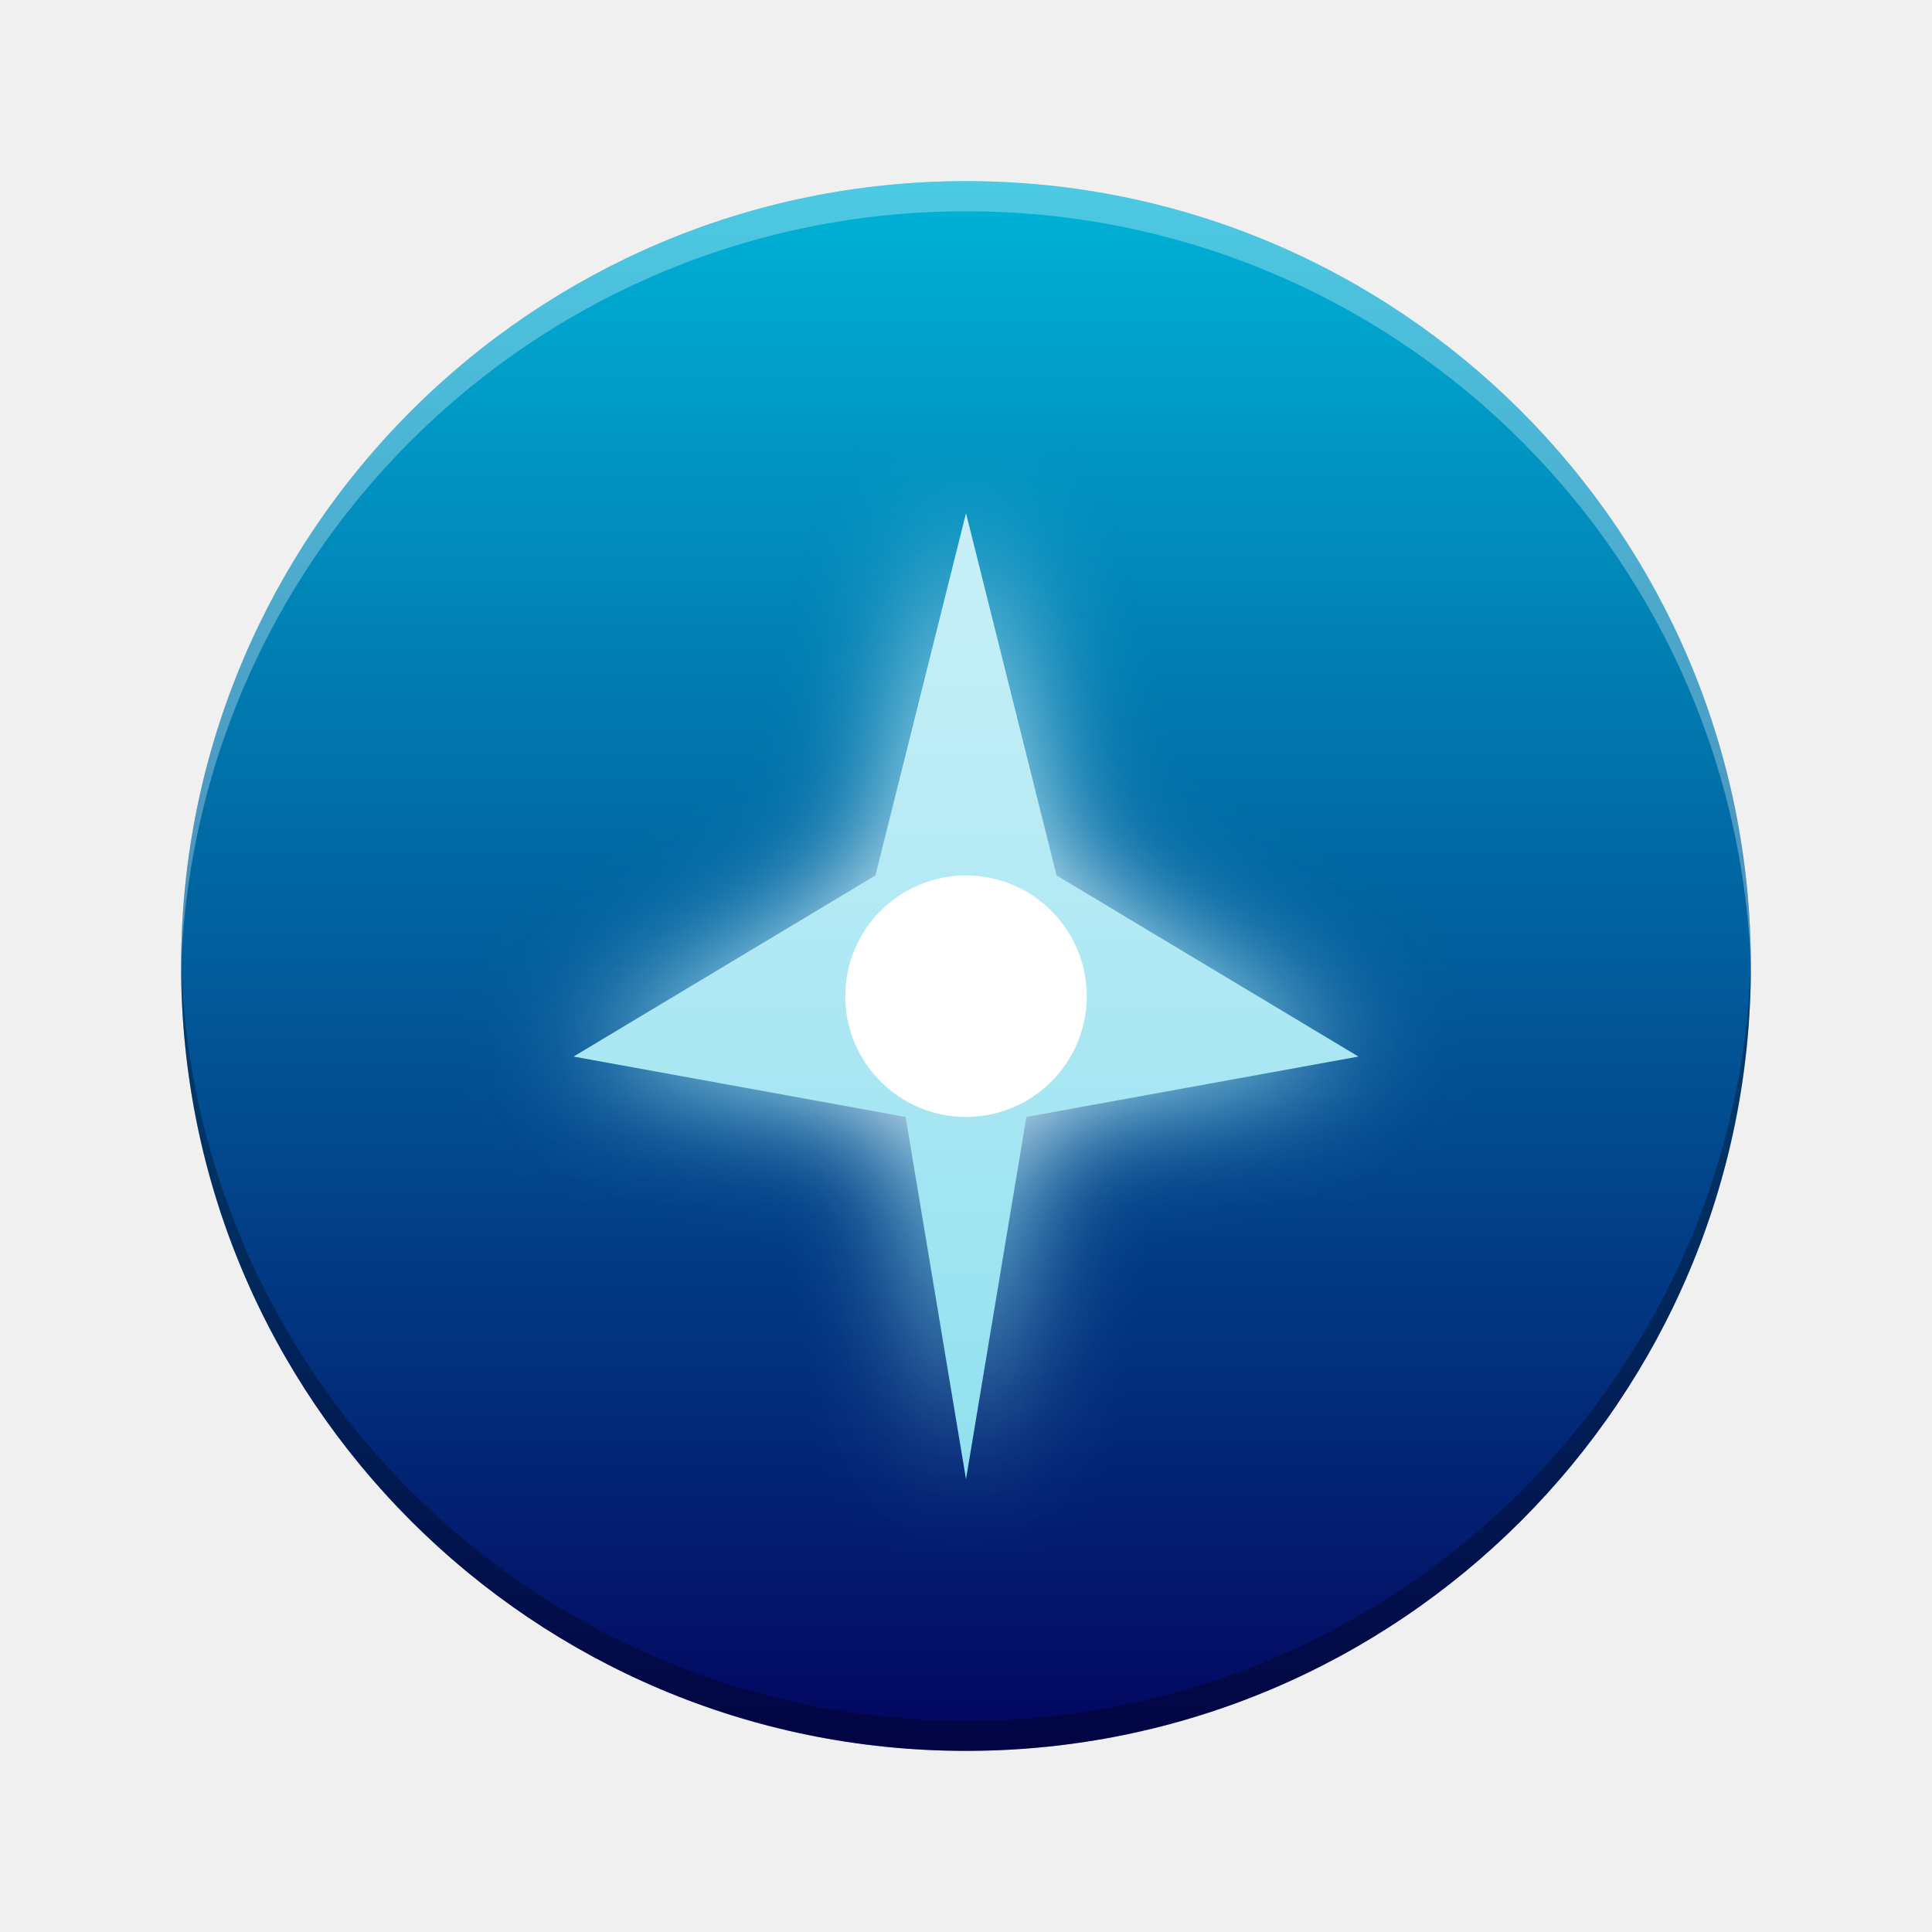
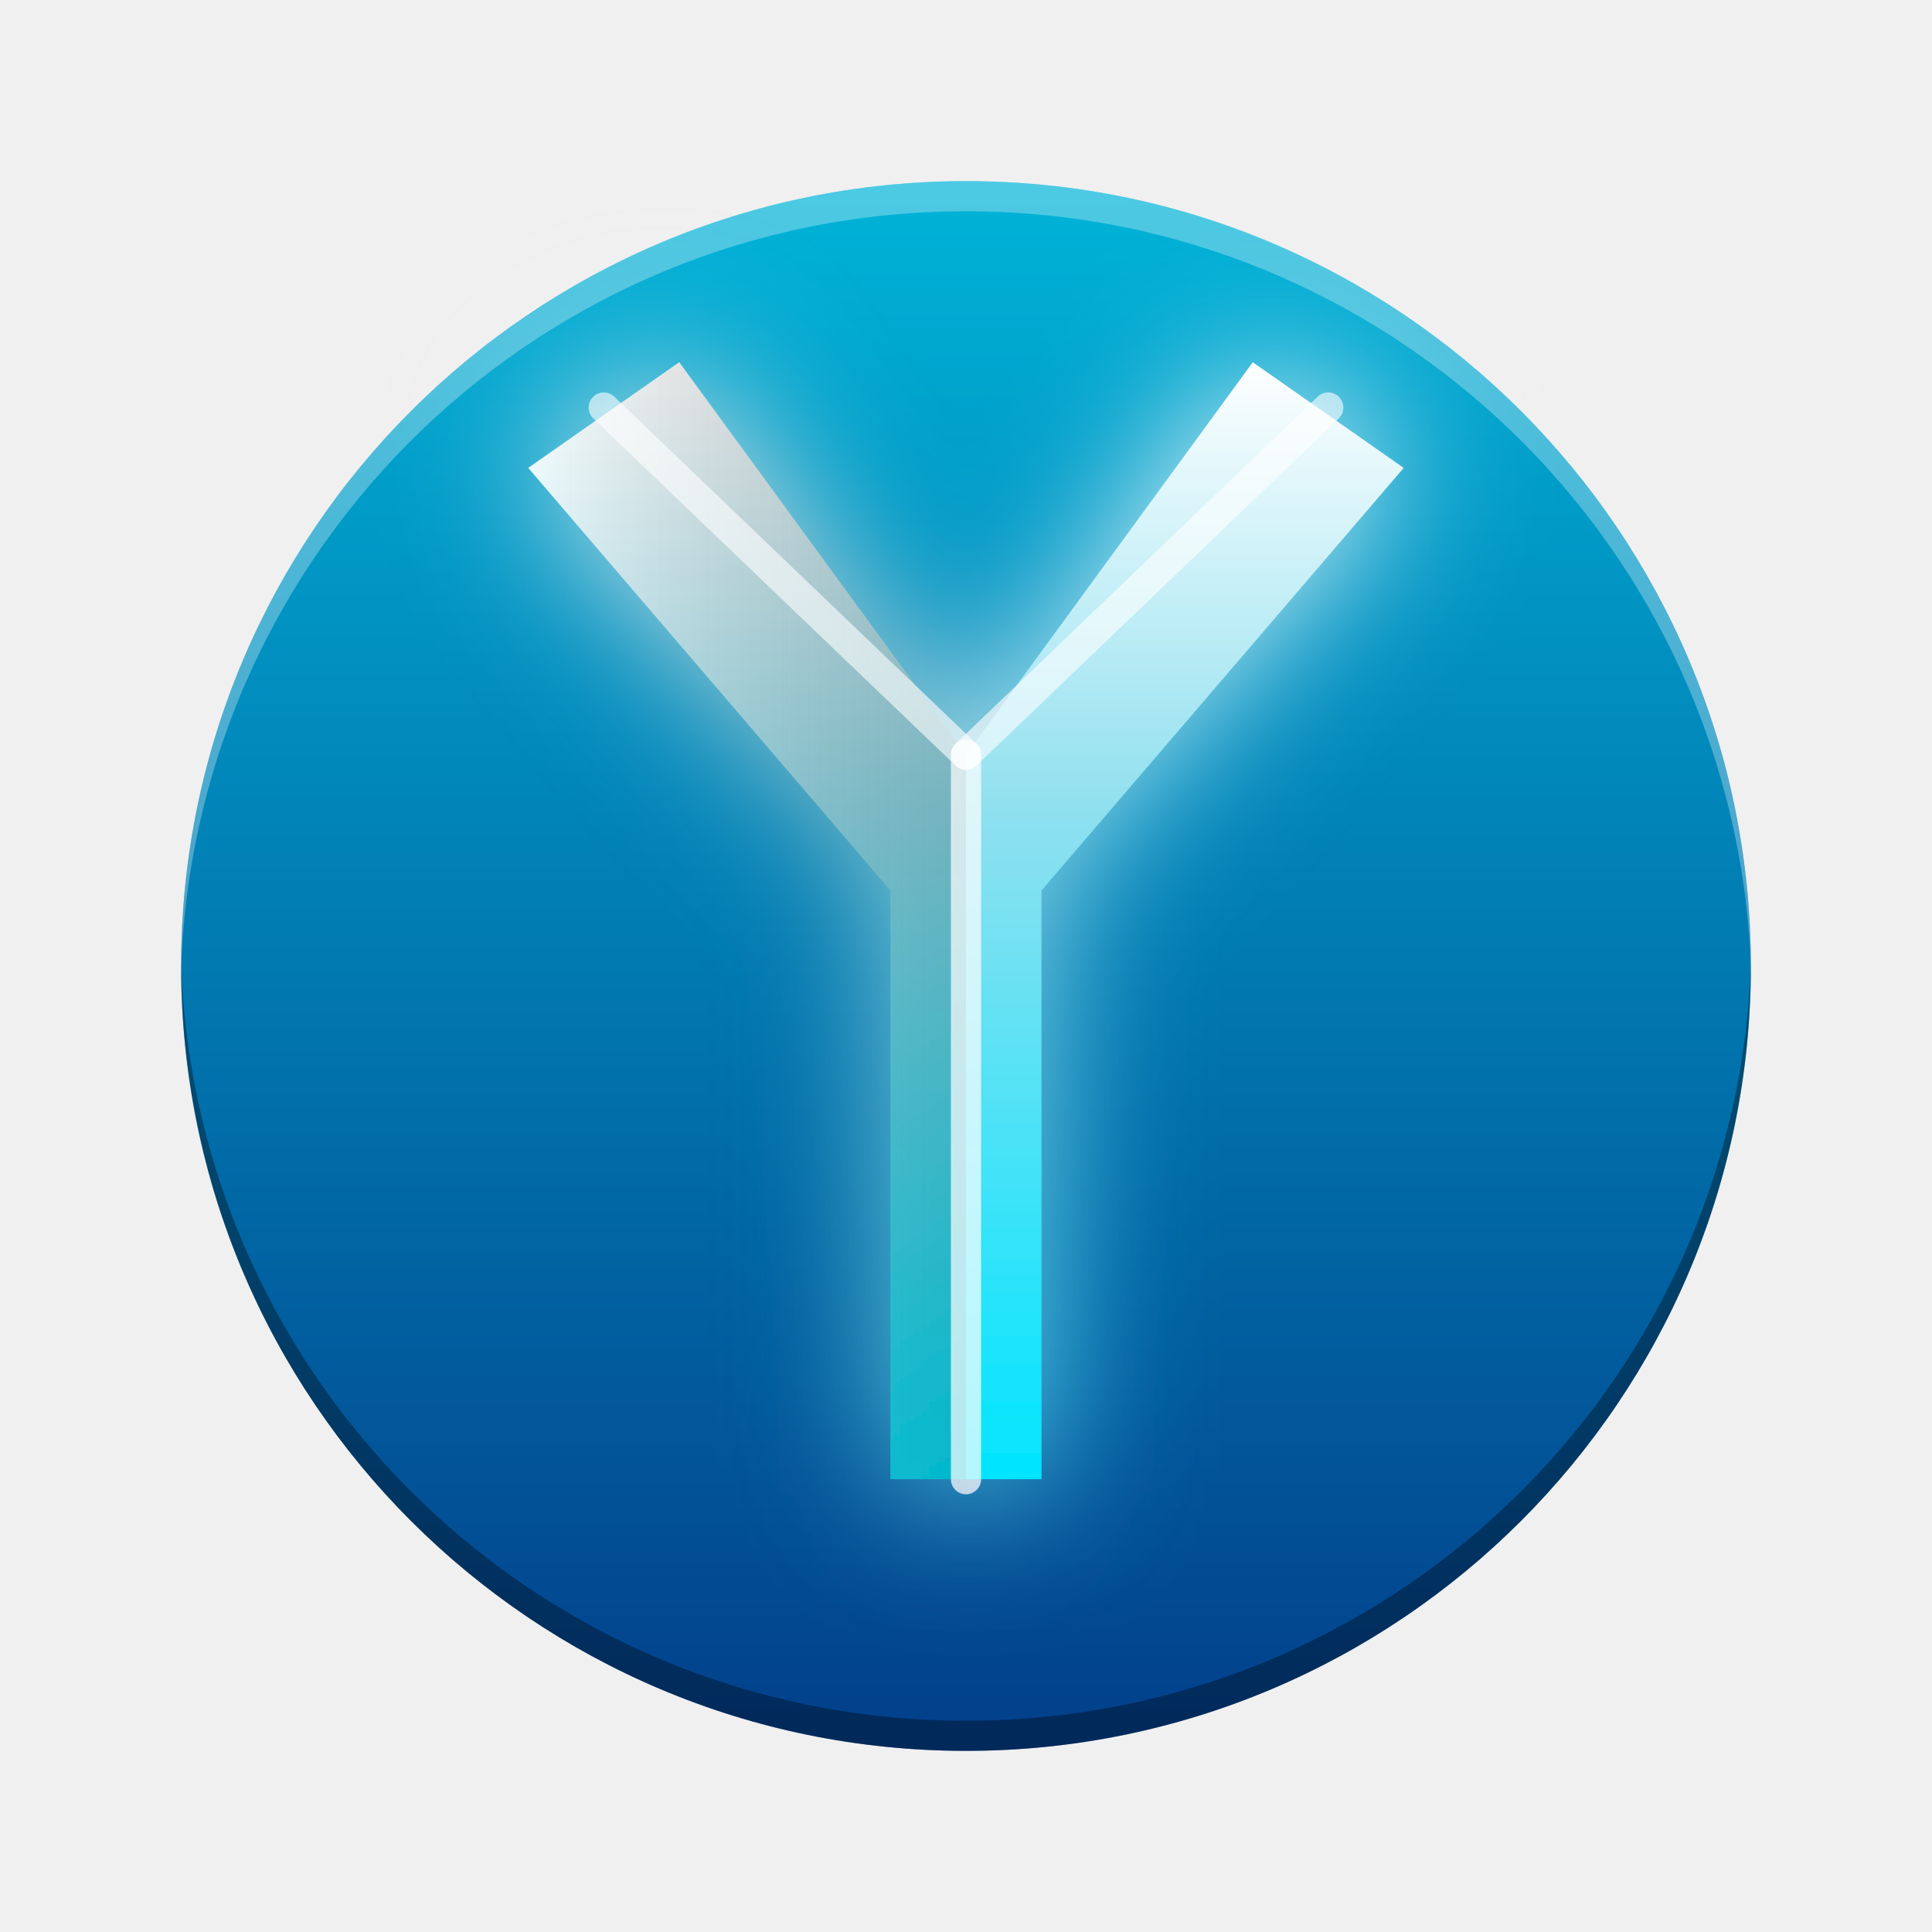
<svg xmlns="http://www.w3.org/2000/svg" width="64" height="64" viewBox="0 0 64 64">
  <defs>
    <linearGradient id="bgOn" x1="0%" y1="0%" x2="0%" y2="100%">
      <stop offset="0%" stop-color="#00b4d8" />
-       <stop offset="100%" stop-color="#03045e" />
+       <stop offset="100%" stop-color="#023e8a" />
    </linearGradient>
-     <linearGradient id="glowOn" x1="0%" y1="0%" x2="0%" y2="100%">
-       <stop offset="0%" stop-color="#caf0f8" />
-       <stop offset="100%" stop-color="#90e0ef" />
+     <linearGradient id="legionYGrad" x1="0%" y1="0%" x2="0%" y2="100%">
+       <stop offset="0%" stop-color="#ffffff" />
+       <stop offset="40%" stop-color="#90e0ef" />
+       <stop offset="100%" stop-color="#00e5ff" />
    </linearGradient>
-     <filter id="neonGlow" x="-20%" y="-20%" width="140%" height="140%">
-       <feGaussianBlur stdDeviation="2" result="blur" />
+     <linearGradient id="legionYBevel" x1="0%" y1="0%" x2="100%" y2="0%">
+       <stop offset="0%" stop-color="#ffffff" stop-opacity="0.35" />
+       <stop offset="100%" stop-color="#000000" stop-opacity="0.2" />
+     </linearGradient>
+     <filter id="cyanGlow" x="-30%" y="-30%" width="160%" height="160%">
+       <feGaussianBlur stdDeviation="2.5" result="blur" />
      <feComposite in="SourceGraphic" in2="blur" operator="over" />
    </filter>
  </defs>
  <rect x="6" y="6" width="52" height="52" rx="26" fill="url(#bgOn)" />
  <path d="M 32 6 A 26 26 0 0 1 58 32 A 26 26 0 0 0 32 7 A 26 26 0 0 0 6 32 A 26 26 0 0 1 32 6 Z" fill="#ffffff" opacity="0.3" />
-   <path d="M 6 32 A 26 26 0 0 0 32 58 A 26 26 0 0 0 58 32 A 26 26 0 0 1 32 57 A 26 26 0 0 1 6 32 Z" fill="#000000" opacity="0.3" />
-   <g filter="url(#neonGlow)">
-     <path d="M 32 17 L 35 29 L 45 35 L 34 37 L 32 49 L 30 37 L 19 35 L 29 29 Z" fill="url(#glowOn)" />
-     <circle cx="32" cy="33" r="4" fill="#ffffff" />
+   <path d="M 6 32 A 26 26 0 0 0 32 58 A 26 26 0 0 0 58 32 A 26 26 0 0 1 32 57 A 26 26 0 0 1 6 32 Z" fill="#000000" opacity="0.35" />
+   <g filter="url(#cyanGlow)">
+     <path d="M 29.5 49               L 29.5 29.5               L 17.5 15.5               L 22.5 12               L 32 25               L 41.5 12               L 46.5 15.5               L 34.5 29.5               L 34.5 49               Z" fill="url(#legionYGrad)" />
+     <path d="M 29.5 49               L 29.5 29.5               L 17.5 15.5               L 22.5 12               L 32 25               L 32 49               Z" fill="url(#legionYBevel)" />
+     <path d="M 32 25 L 32 49" stroke="#ffffff" stroke-width="1" stroke-linecap="round" opacity="0.7" />
+     <path d="M 32 25 L 20 13.5" stroke="#ffffff" stroke-width="1" stroke-linecap="round" opacity="0.6" />
+     <path d="M 32 25 L 44 13.5" stroke="#ffffff" stroke-width="1" stroke-linecap="round" opacity="0.6" />
  </g>
</svg>
